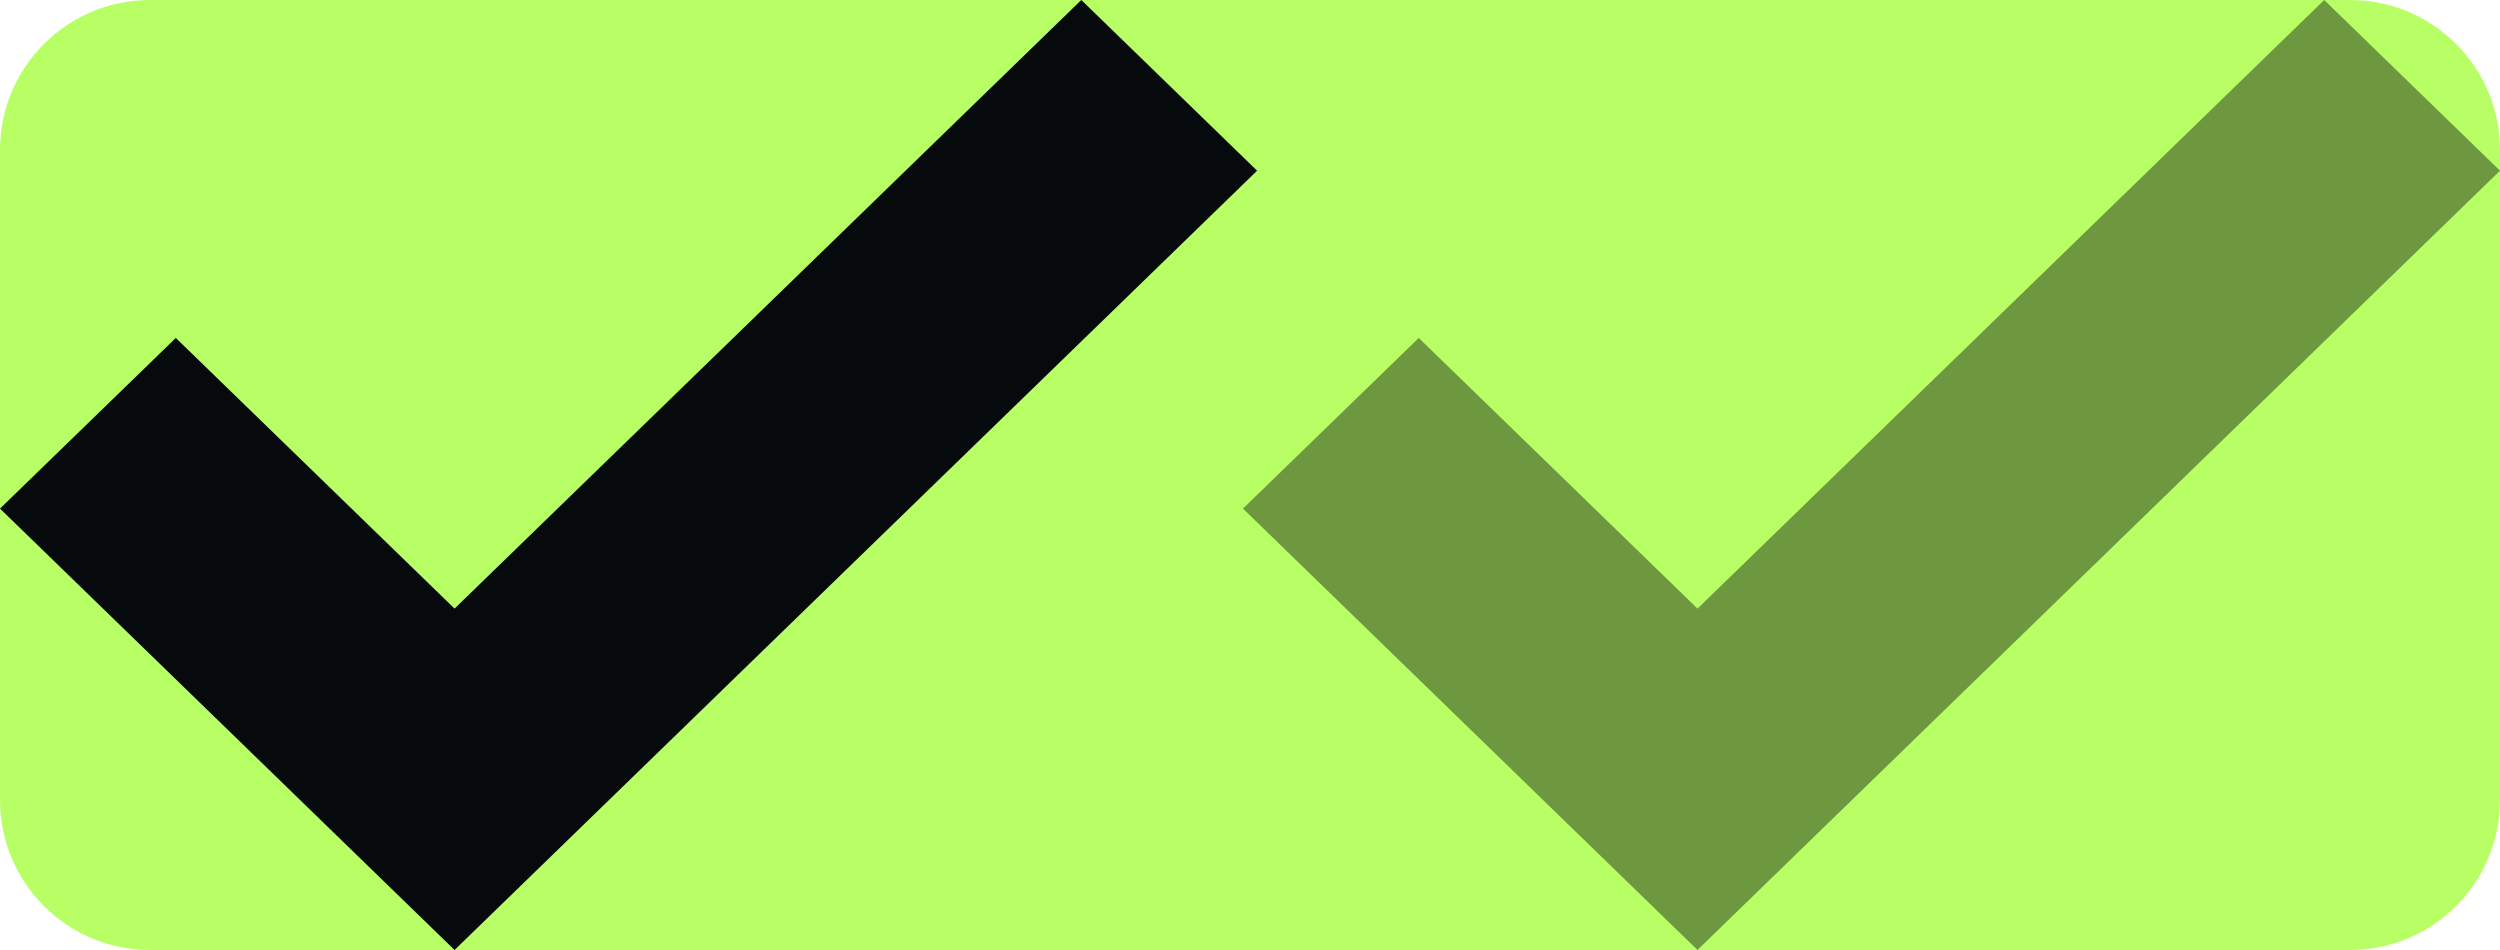
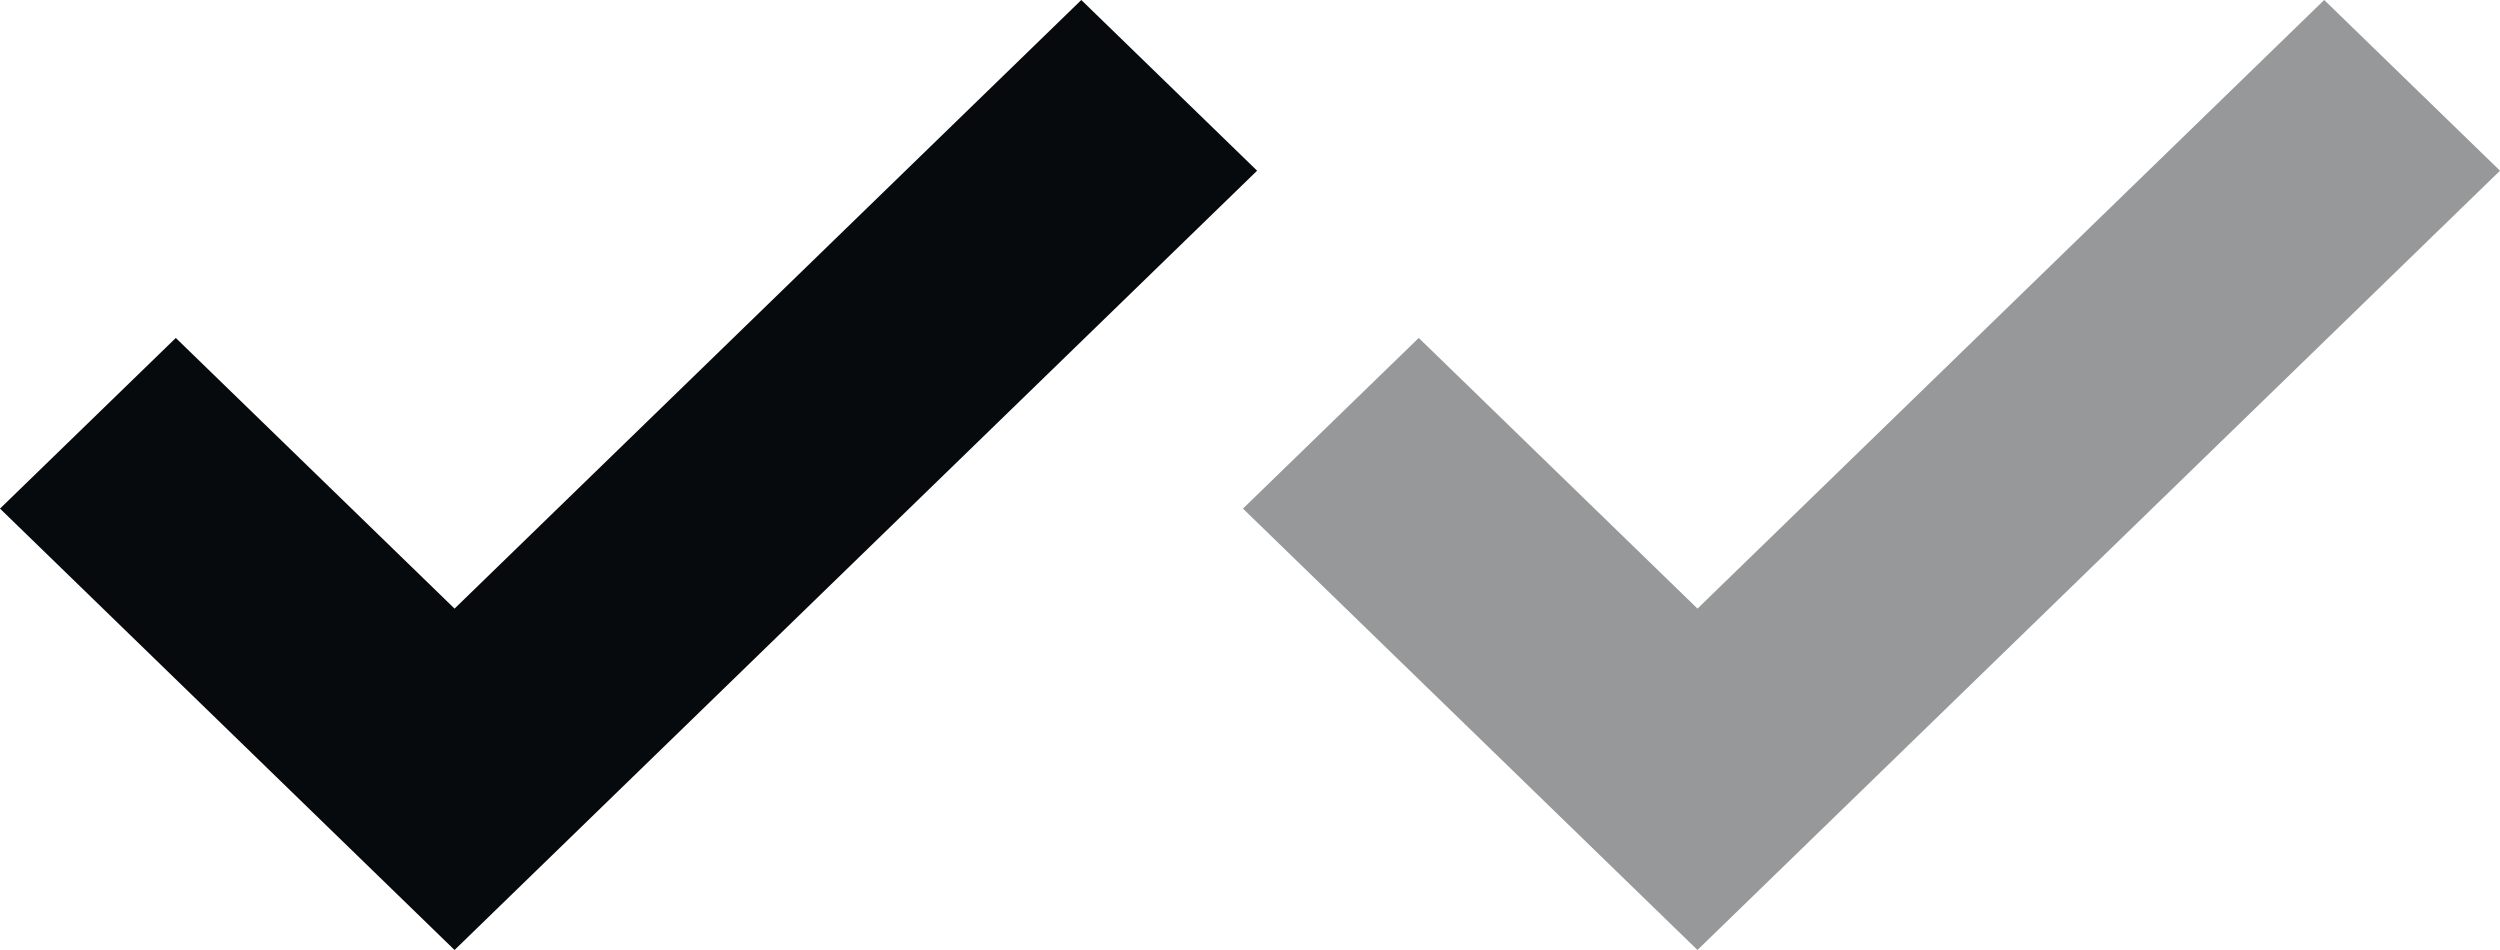
<svg xmlns="http://www.w3.org/2000/svg" viewBox="0 0 50 19" fill="none">
-   <rect width="50" height="19" rx="3" fill="#b8ff66" />
  <path d="M25.142 3.414 9.091 19 0 10.172l3.516-3.413 5.575 5.413L21.626 0l3.516 3.414Z" fill="#070a0c" />
  <path d="M33.949 19 50 3.414 46.484 0 33.95 12.172l-5.575-5.413-3.516 3.413L33.95 19Z" fill="#070a0c" fill-opacity=".42" />
</svg>
